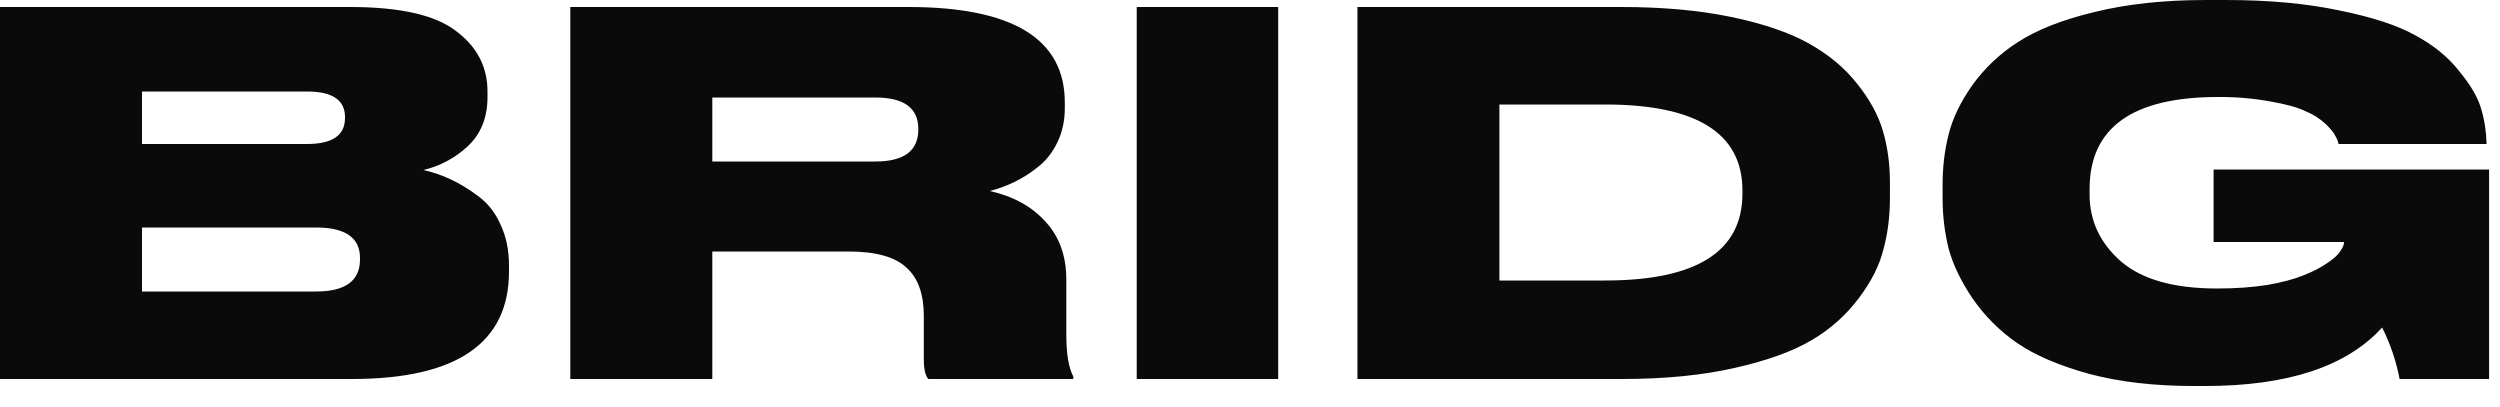
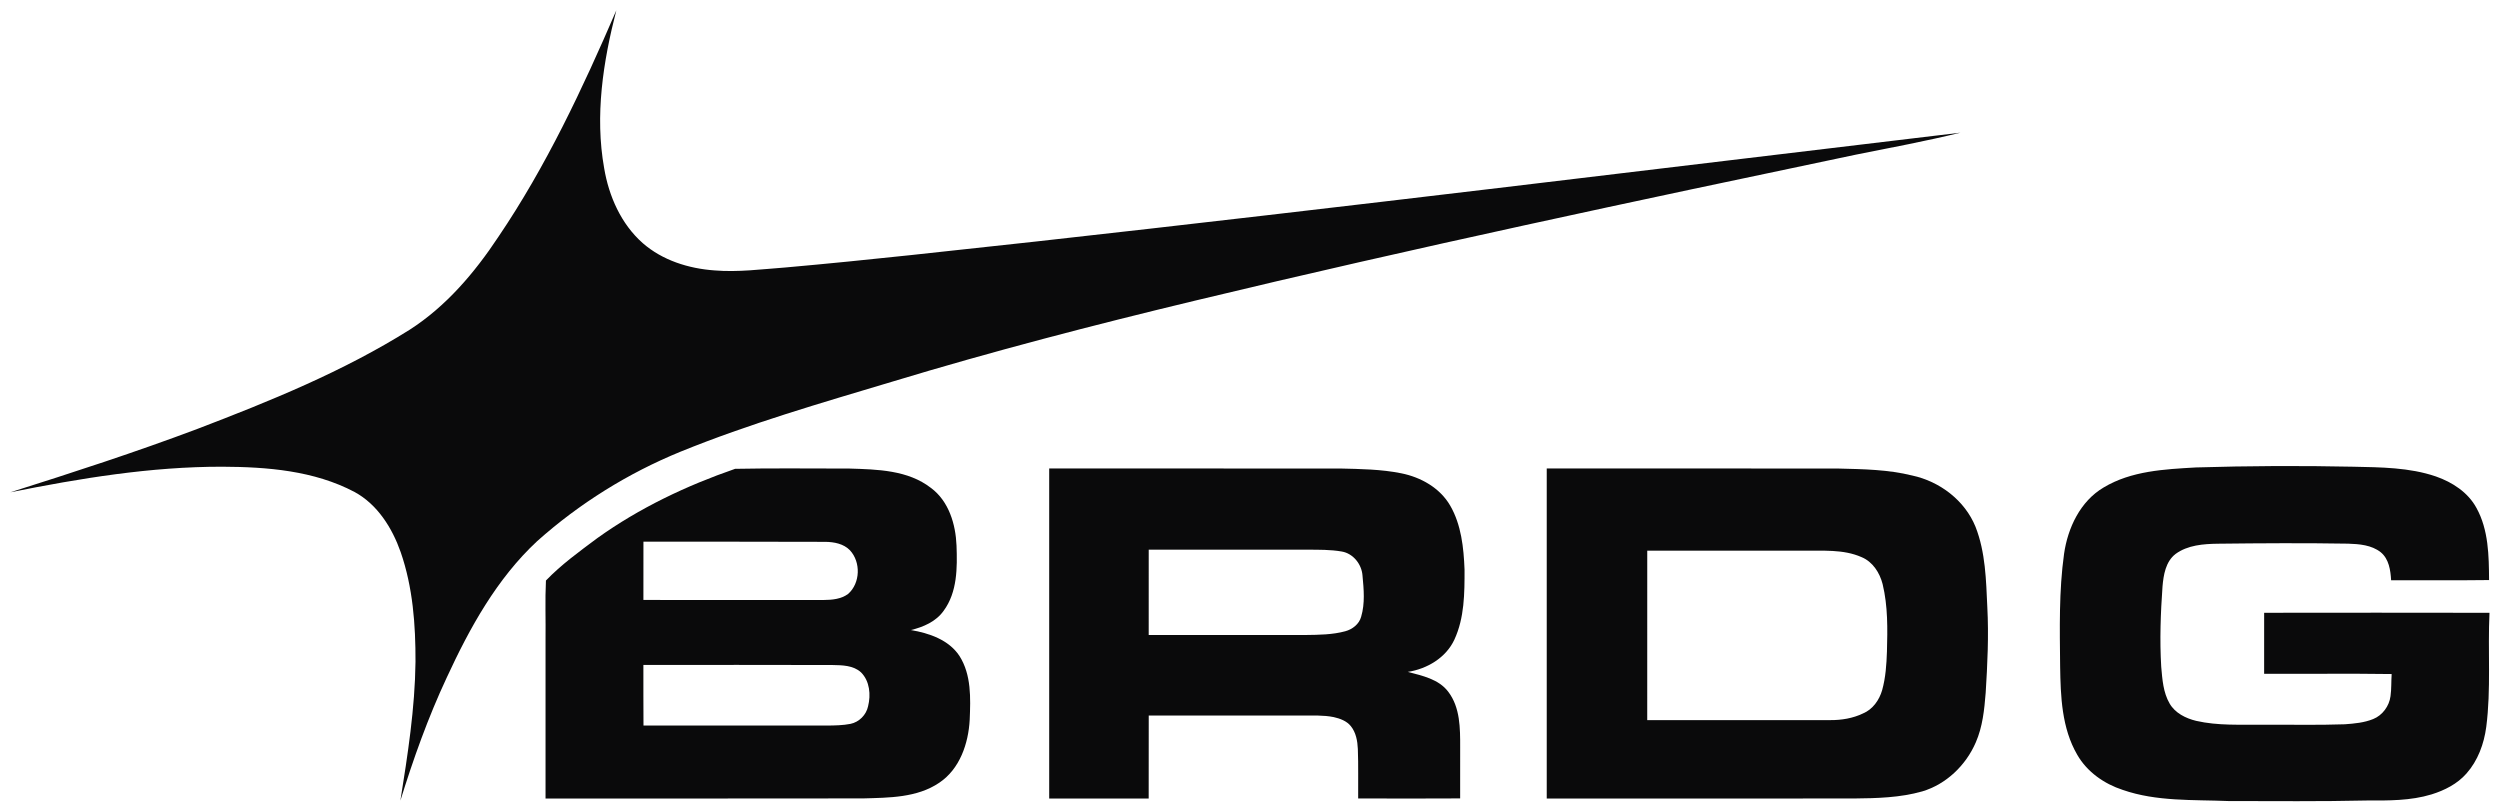
- <svg xmlns="http://www.w3.org/2000/svg" width="80" height="13" fill="none">
-   <path fill="#0a0a0b" d="M0 12.128V.224h11.2q2.4 0 3.392.768 1.008.752 1.008 1.936v.176q0 .992-.64 1.584a3.13 3.13 0 0 1-1.408.752q.48.112.88.304.415.192.864.528.465.336.72.912.272.576.272 1.312v.192q0 3.44-5.024 3.44zm9.824-9.2h-5.28v1.68h5.28q1.216 0 1.216-.832v-.032q0-.816-1.216-.816m.288 4.352H4.544v2.048h5.568q1.408 0 1.408-1.024v-.048q0-.976-1.408-.976m12.682-4.16v2.048h5.216q1.376 0 1.376-1.024v-.016q0-1.008-1.376-1.008zm0 4.928v4.08H18.25V.224h10.816q5.008 0 5.008 3.056v.176q0 .607-.24 1.104-.24.495-.64.8a3.8 3.8 0 0 1-.768.48 4 4 0 0 1-.752.272q1.136.255 1.792.992.656.72.656 1.84v1.76q0 .928.224 1.344v.08h-4.64q-.144-.16-.144-.624v-1.392q0-1.056-.56-1.552-.544-.512-1.856-.512zM40.903.224v11.904h-4.528V.224zm2.535 11.904V.224h8.447q1.985 0 3.52.32 1.536.32 2.48.848.945.528 1.537 1.28.607.752.832 1.52t.224 1.664v.48q0 .88-.209 1.648-.191.768-.783 1.552a5.1 5.1 0 0 1-1.505 1.344q-.912.544-2.48.896-1.551.352-3.6.352zm4.543-8.784v5.632h3.377q4.4 0 4.4-2.784v-.096q0-2.752-4.4-2.752zm22.582 9.008h-.368q-1.873 0-3.328-.384-1.457-.4-2.32-.992a5.6 5.6 0 0 1-1.424-1.424q-.561-.832-.768-1.6a6.7 6.7 0 0 1-.192-1.6v-.448q0-.848.192-1.6.191-.768.752-1.568a5.3 5.3 0 0 1 1.472-1.392q.912-.592 2.448-.96Q68.579 0 70.594 0h.625q2.079 0 3.648.336 1.583.32 2.432.8.864.464 1.391 1.136.545.656.704 1.2.16.528.176 1.12v.016h-4.735a.9.9 0 0 0-.112-.272q-.065-.144-.32-.384a2.1 2.1 0 0 0-.64-.4q-.369-.176-1.105-.304a9 9 0 0 0-1.68-.144q-4.11 0-4.111 2.944v.176q0 1.264 1.007 2.144 1.008.864 3.073.864.88 0 1.6-.112.72-.128 1.151-.304.45-.175.753-.384.32-.208.431-.384.129-.176.128-.304h-4.175v-2.32h8.816v6.704h-2.864a6.2 6.2 0 0 0-.56-1.648q-1.697 1.872-5.665 1.872" />
+ <svg xmlns="http://www.w3.org/2000/svg" viewBox="0 0 1463 475" role="img" aria-label="BRDG">
+   <g transform="translate(-98.9 -106.7)">
+     <path fill="#0a0a0b" d=" M 390.47 245.43 C 418.53 204.02 439.83 158.55 459.58 112.73 C 451.84 142.73 446.94 174.29 452.45 205.11 C 455.20 221.53 462.35 237.76 474.99 248.94 C 486.53 259.05 501.83 263.85 516.94 264.94 C 530.82 266.10 544.68 264.23 558.51 263.23 C 607.42 258.90 656.20 253.34 705.01 248.05 C 885.53 227.99 1065.81 205.82 1246.16 184.34 C 1225.90 189.31 1205.38 193.12 1184.93 197.21 C 1055.77 224.31 926.66 251.72 798.35 282.61 C 738.84 296.92 679.56 312.30 620.97 330.07 C 579.29 342.57 537.38 354.65 497.03 371.07 C 466.43 383.60 437.97 401.32 413.30 423.33 C 389.58 445.38 373.72 474.25 360.28 503.33 C 349.42 526.55 340.80 550.75 333.21 575.20 C 337.50 548.32 341.73 521.30 342.05 494.01 C 342.13 472.38 340.51 450.35 333.37 429.78 C 328.41 415.68 319.84 401.94 306.40 394.61 C 282.71 382.10 255.28 379.93 228.96 379.82 C 187.18 379.77 145.78 386.60 104.93 394.80 C 141.66 383.18 178.32 371.28 214.38 357.71 C 257.10 341.37 299.81 324.05 338.67 299.64 C 359.95 285.97 376.61 266.35 390.47 245.43 Z" />
+     <path fill="#0a0a0b" d=" M 1383.93 380.25 C 1414.59 379.32 1445.28 379.16 1475.95 379.82 C 1492.18 380.18 1508.83 380.21 1524.38 385.52 C 1533.97 388.87 1543.19 394.80 1548.13 403.96 C 1555.21 416.76 1555.41 431.89 1555.50 446.15 C 1536.39 446.40 1517.28 446.23 1498.18 446.27 C 1497.85 440.44 1496.92 433.82 1492.11 429.88 C 1486.76 425.63 1479.57 425.06 1472.99 424.85 C 1447.65 424.42 1422.30 424.58 1396.95 424.88 C 1388.40 424.99 1379.12 425.66 1371.99 430.91 C 1366.24 435.39 1364.98 443.11 1364.40 449.94 C 1363.29 465.57 1362.71 481.29 1363.65 496.94 C 1364.30 504.25 1364.79 511.95 1368.58 518.44 C 1371.81 524.02 1378.00 527.06 1384.06 528.54 C 1396.84 531.48 1410.05 530.68 1423.06 530.82 C 1439.05 530.70 1455.06 531.13 1471.05 530.55 C 1476.67 530.15 1482.41 529.63 1487.68 527.49 C 1493.15 525.30 1497.07 519.90 1497.83 514.10 C 1498.43 509.81 1498.20 505.46 1498.50 501.15 C 1473.62 500.78 1448.74 501.14 1423.87 500.99 C 1423.87 489.09 1423.85 477.20 1423.88 465.30 C 1467.83 465.27 1511.79 465.20 1555.75 465.31 C 1554.69 487.55 1556.72 509.92 1553.86 532.06 C 1552.56 541.96 1548.97 551.81 1542.28 559.35 C 1536.94 565.44 1529.47 569.21 1521.84 571.58 C 1509.58 575.32 1496.62 575.20 1483.94 575.15 C 1456.95 575.78 1429.94 575.48 1402.95 575.47 C 1382.28 574.62 1360.97 575.85 1341.13 568.95 C 1330.28 565.42 1320.25 558.42 1314.51 548.40 C 1305.41 532.80 1304.76 514.22 1304.49 496.64 C 1304.27 474.69 1303.75 452.60 1306.79 430.79 C 1308.98 415.59 1316.27 400.06 1329.90 392.00 C 1346.09 382.23 1365.55 381.31 1383.93 380.25 Z" />
+     <path fill="#0a0a0b" d=" M 448.48 421.59 C 473.05 403.99 500.60 390.91 529.09 381.06 C 551.37 380.59 573.71 380.94 596.01 380.90 C 612.31 381.40 630.23 381.76 643.70 392.24 C 654.17 400.00 658.16 413.49 658.66 425.99 C 659.13 438.94 659.16 453.24 651.11 464.15 C 646.63 470.47 639.24 473.63 631.95 475.40 C 642.63 477.22 654.13 481.09 660.38 490.57 C 667.40 501.61 666.89 515.31 666.37 527.88 C 665.63 541.75 660.62 556.66 648.60 564.73 C 635.57 573.59 619.13 573.49 603.99 573.93 C 542.04 573.96 480.10 574.05 418.15 573.99 C 418.15 543.00 418.15 512.02 418.15 481.04 C 418.31 469.51 417.82 457.92 418.38 446.43 C 427.42 437.03 438.07 429.36 448.48 421.59 M 475.42 457.80 C 510.61 457.83 545.81 457.81 581.00 457.81 C 585.90 457.78 591.18 457.27 595.23 454.26 C 602.39 447.93 602.74 435.67 596.29 428.72 C 592.61 424.90 587.05 423.86 581.96 423.79 C 546.45 423.63 510.95 423.74 475.44 423.70 C 475.39 435.06 475.43 446.43 475.42 457.80 M 475.41 495.82 C 475.43 507.65 475.37 519.47 475.47 531.30 C 511.33 531.29 547.19 531.30 583.06 531.30 C 587.58 531.24 592.15 531.18 596.61 530.31 C 601.67 529.27 605.85 525.05 606.90 520.00 C 608.58 513.30 607.89 505.30 602.80 500.20 C 598.31 496.03 591.77 495.98 586.03 495.87 C 549.16 495.76 512.28 495.81 475.41 495.82 Z" />
+     <path fill="#0a0a0b" d=" M 712.89 380.86 C 769.61 380.85 826.34 380.83 883.06 380.87 C 895.04 381.16 907.13 381.30 918.91 383.67 C 930.39 385.96 941.56 392.23 947.55 402.57 C 954.07 413.85 955.44 427.22 955.95 440.00 C 955.98 453.80 955.92 468.25 950.00 481.02 C 945.07 491.64 934.01 498.15 922.74 499.89 C 931.22 502.14 940.81 504.08 946.42 511.52 C 953.45 520.73 953.41 532.96 953.39 544.01 C 953.35 553.98 953.39 563.96 953.38 573.93 C 933.49 574.02 913.59 574.04 893.70 573.95 C 893.61 564.30 893.88 554.65 893.51 545.01 C 893.31 540.31 892.42 535.36 889.39 531.61 C 886.94 528.57 883.08 527.19 879.40 526.35 C 873.33 525.12 867.11 525.48 860.96 525.42 C 831.02 525.43 801.08 525.46 771.14 525.43 C 771.11 541.61 771.12 557.80 771.11 573.99 C 751.70 574.02 732.29 574.02 712.89 573.99 C 712.88 509.61 712.88 445.23 712.89 380.86 M 771.13 428.36 C 771.10 445.00 771.12 461.65 771.12 478.29 C 801.74 478.31 832.36 478.29 862.98 478.30 C 870.73 478.20 878.60 478.15 886.14 476.11 C 890.34 474.98 894.30 471.94 895.45 467.59 C 897.77 459.79 896.98 451.53 896.24 443.55 C 895.79 436.92 890.79 430.57 884.09 429.45 C 877.47 428.30 870.71 428.41 864.02 428.37 C 833.05 428.37 802.09 428.38 771.13 428.36 Z" />
+     <path fill="#0a0a0b" d=" M 1004.05 380.85 C 1061.04 380.87 1118.03 380.80 1175.02 380.90 C 1189.38 381.26 1203.91 381.48 1217.92 384.97 C 1234.05 388.44 1248.71 399.53 1254.98 415.00 C 1260.84 429.93 1261.15 446.20 1261.88 462.01 C 1262.76 478.71 1261.97 495.44 1260.92 512.11 C 1260.14 521.95 1259.13 532.01 1255.13 541.15 C 1249.36 554.53 1237.86 565.65 1223.78 569.83 C 1210.86 573.51 1197.30 573.84 1183.96 573.97 C 1123.99 574.04 1064.02 573.99 1004.05 574.00 C 1004.05 509.61 1004.04 445.23 1004.05 380.85 M 1062.87 428.96 C 1062.84 462.01 1062.84 495.06 1062.86 528.11 C 1098.57 528.13 1134.28 528.08 1169.99 528.11 C 1176.52 528.15 1183.16 527.08 1189.08 524.23 C 1194.83 521.85 1198.66 516.39 1200.34 510.56 C 1202.38 503.22 1202.89 495.55 1203.14 487.98 C 1203.51 474.80 1203.73 461.42 1200.61 448.52 C 1198.92 441.88 1194.81 435.43 1188.28 432.73 C 1177.53 427.98 1165.48 429.13 1154.04 428.95 C 1123.65 428.96 1093.26 428.94 1062.87 428.96 Z" />
+   </g>
</svg>
